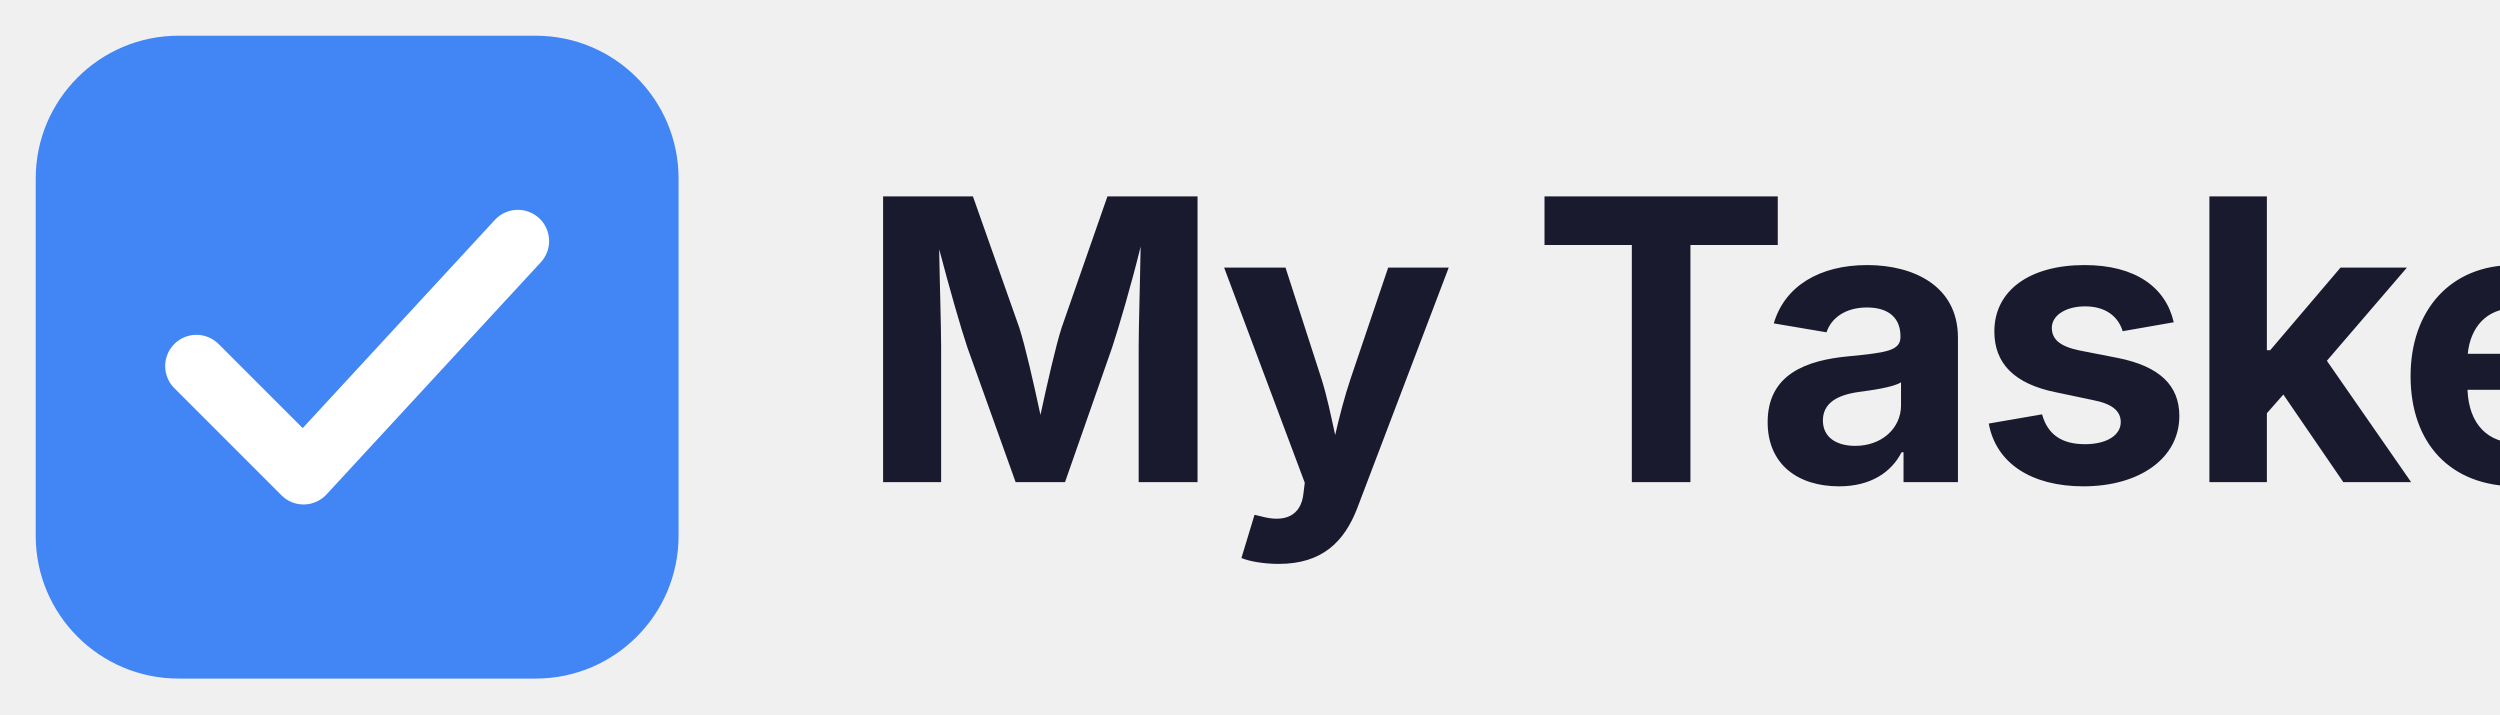
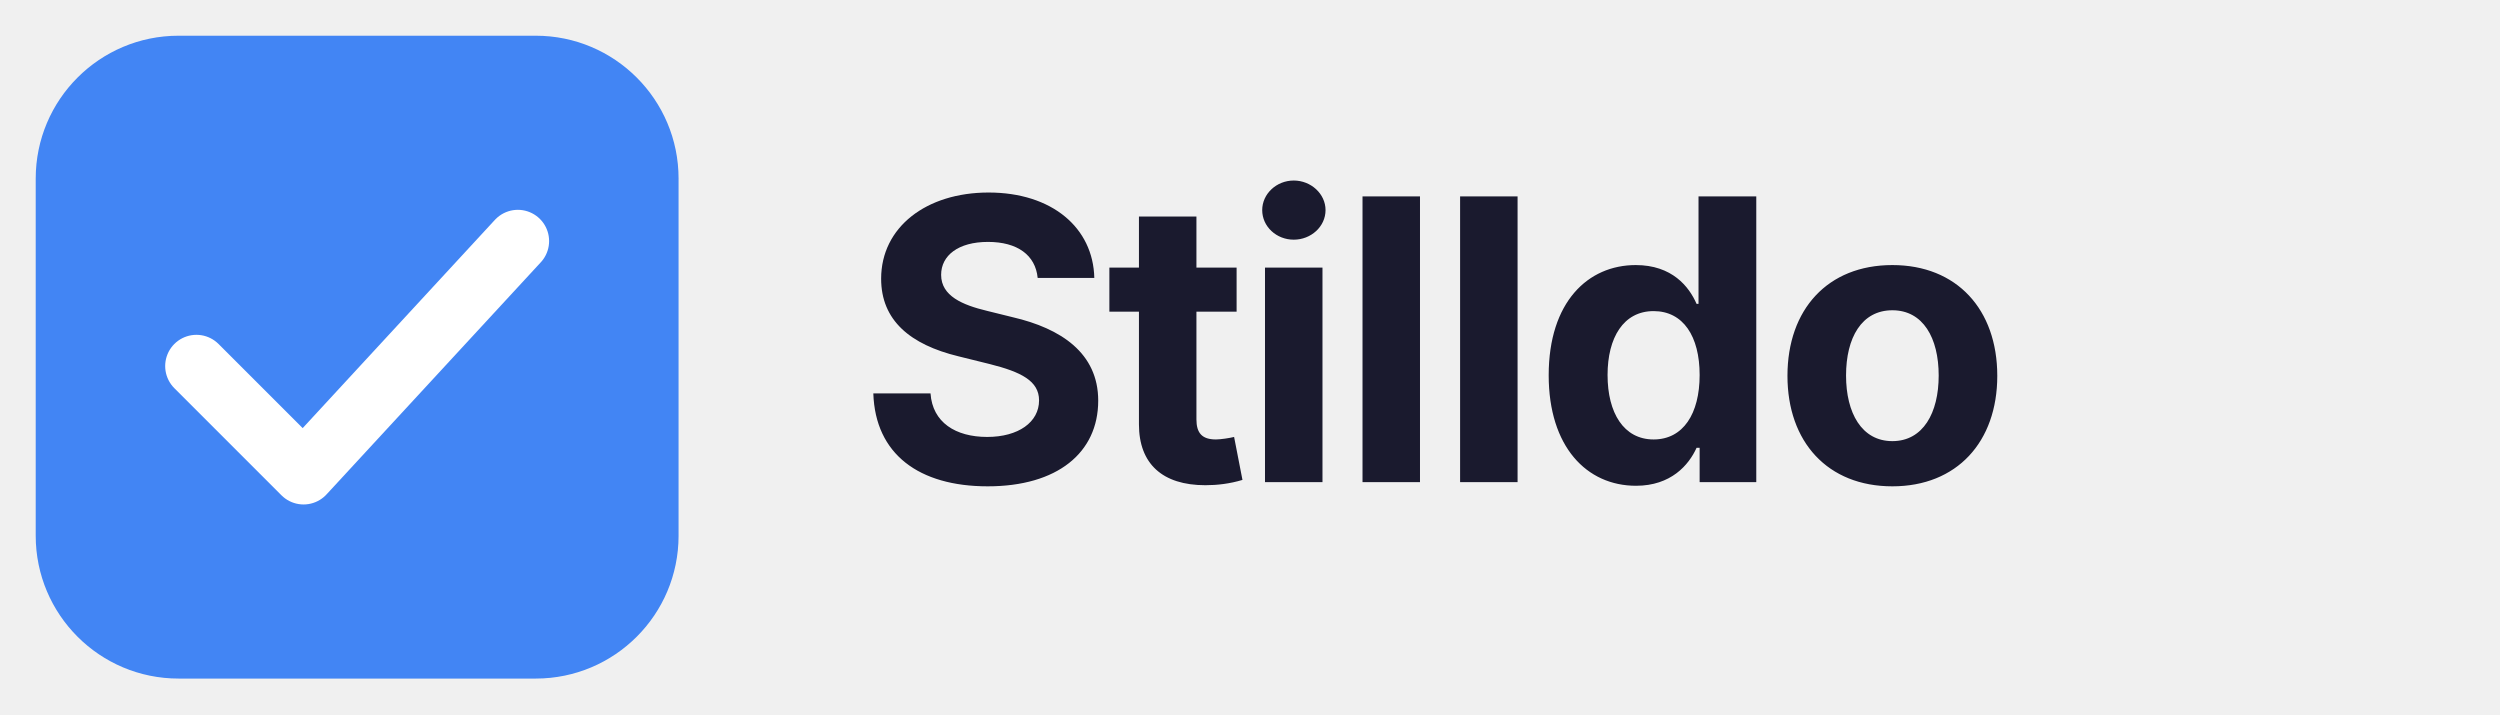
<svg xmlns="http://www.w3.org/2000/svg" viewBox="0 0 140 40" fill="none">
  <rect x="2" y="2" width="36" height="36" rx="8" fill="#4285F4" />
  <path d="M11 20.5l6 6 12-13" stroke="#fff" stroke-width="3.5" stroke-linecap="round" stroke-linejoin="round" />
-   <text x="48" y="27" font-family="Inter, system-ui, -apple-system, sans-serif" font-size="22" font-weight="700" fill="#1a1a2e" letter-spacing="-0.5">My Taske</text>
+   <text x="48" y="27" font-family="Inter, system-ui, -apple-system, sans-serif" font-size="22" font-weight="700" fill="#1a1a2e" letter-spacing="-0.5">Stilldo</text>
</svg>
